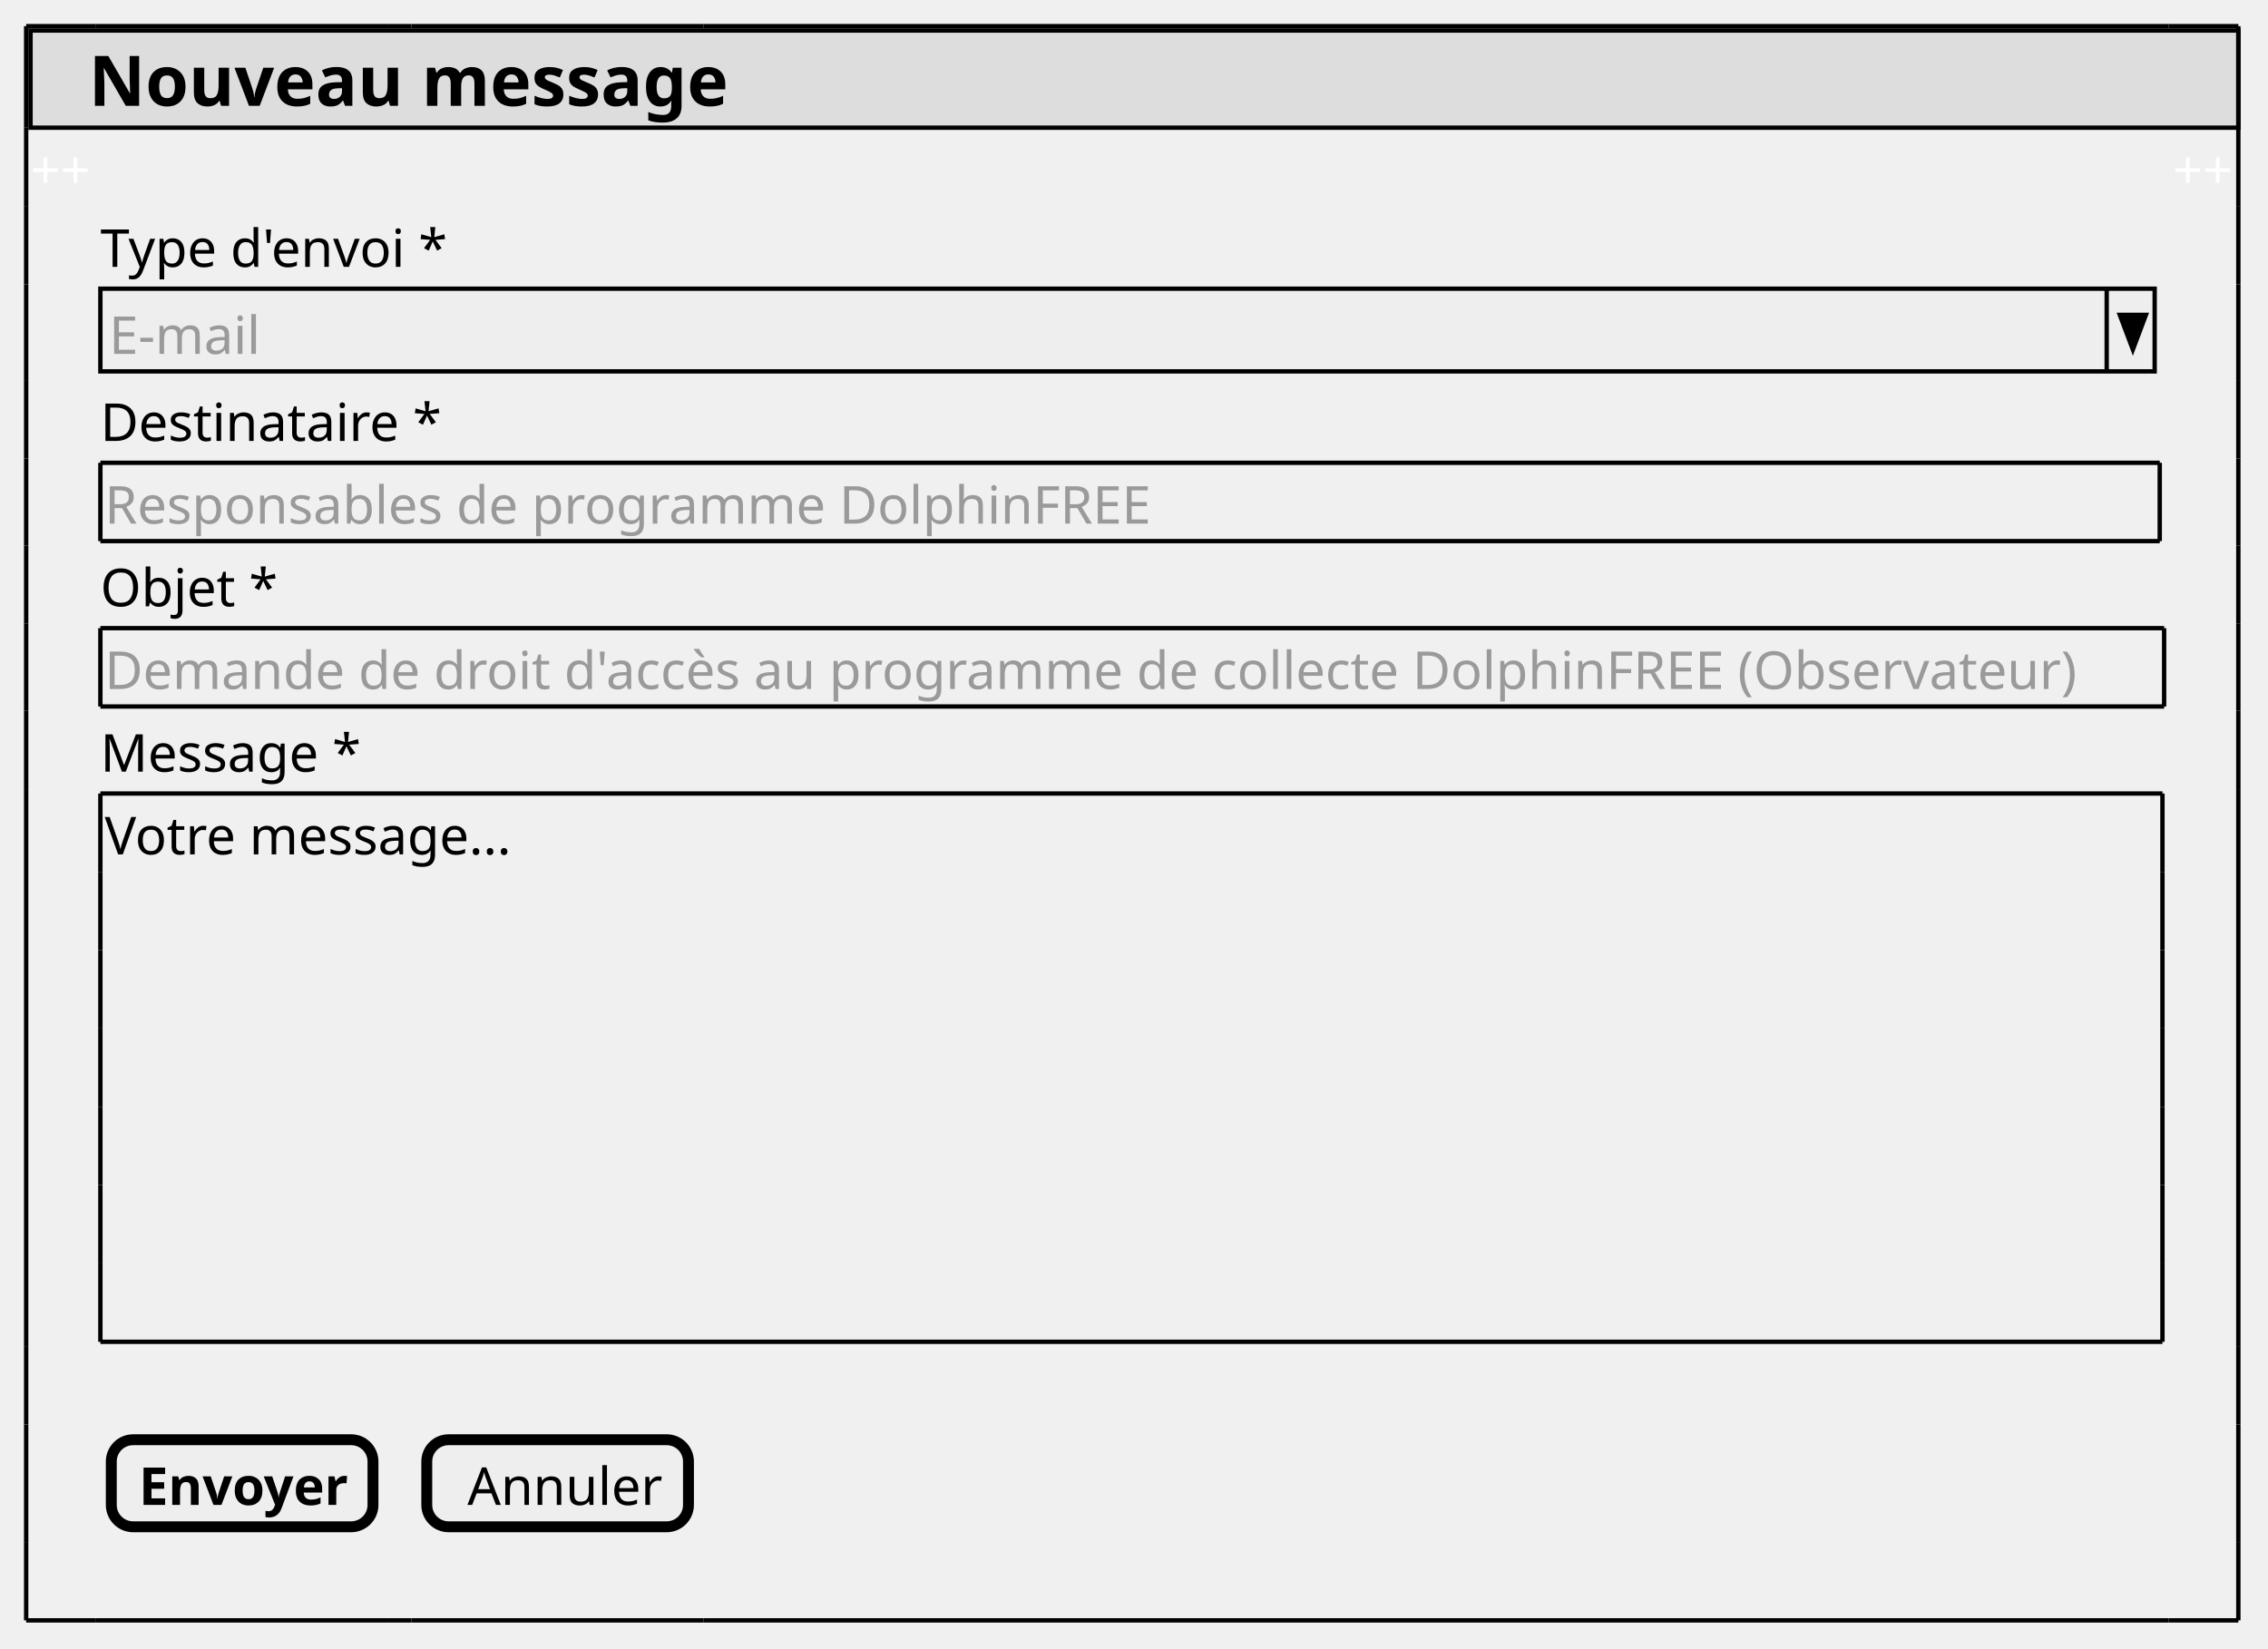
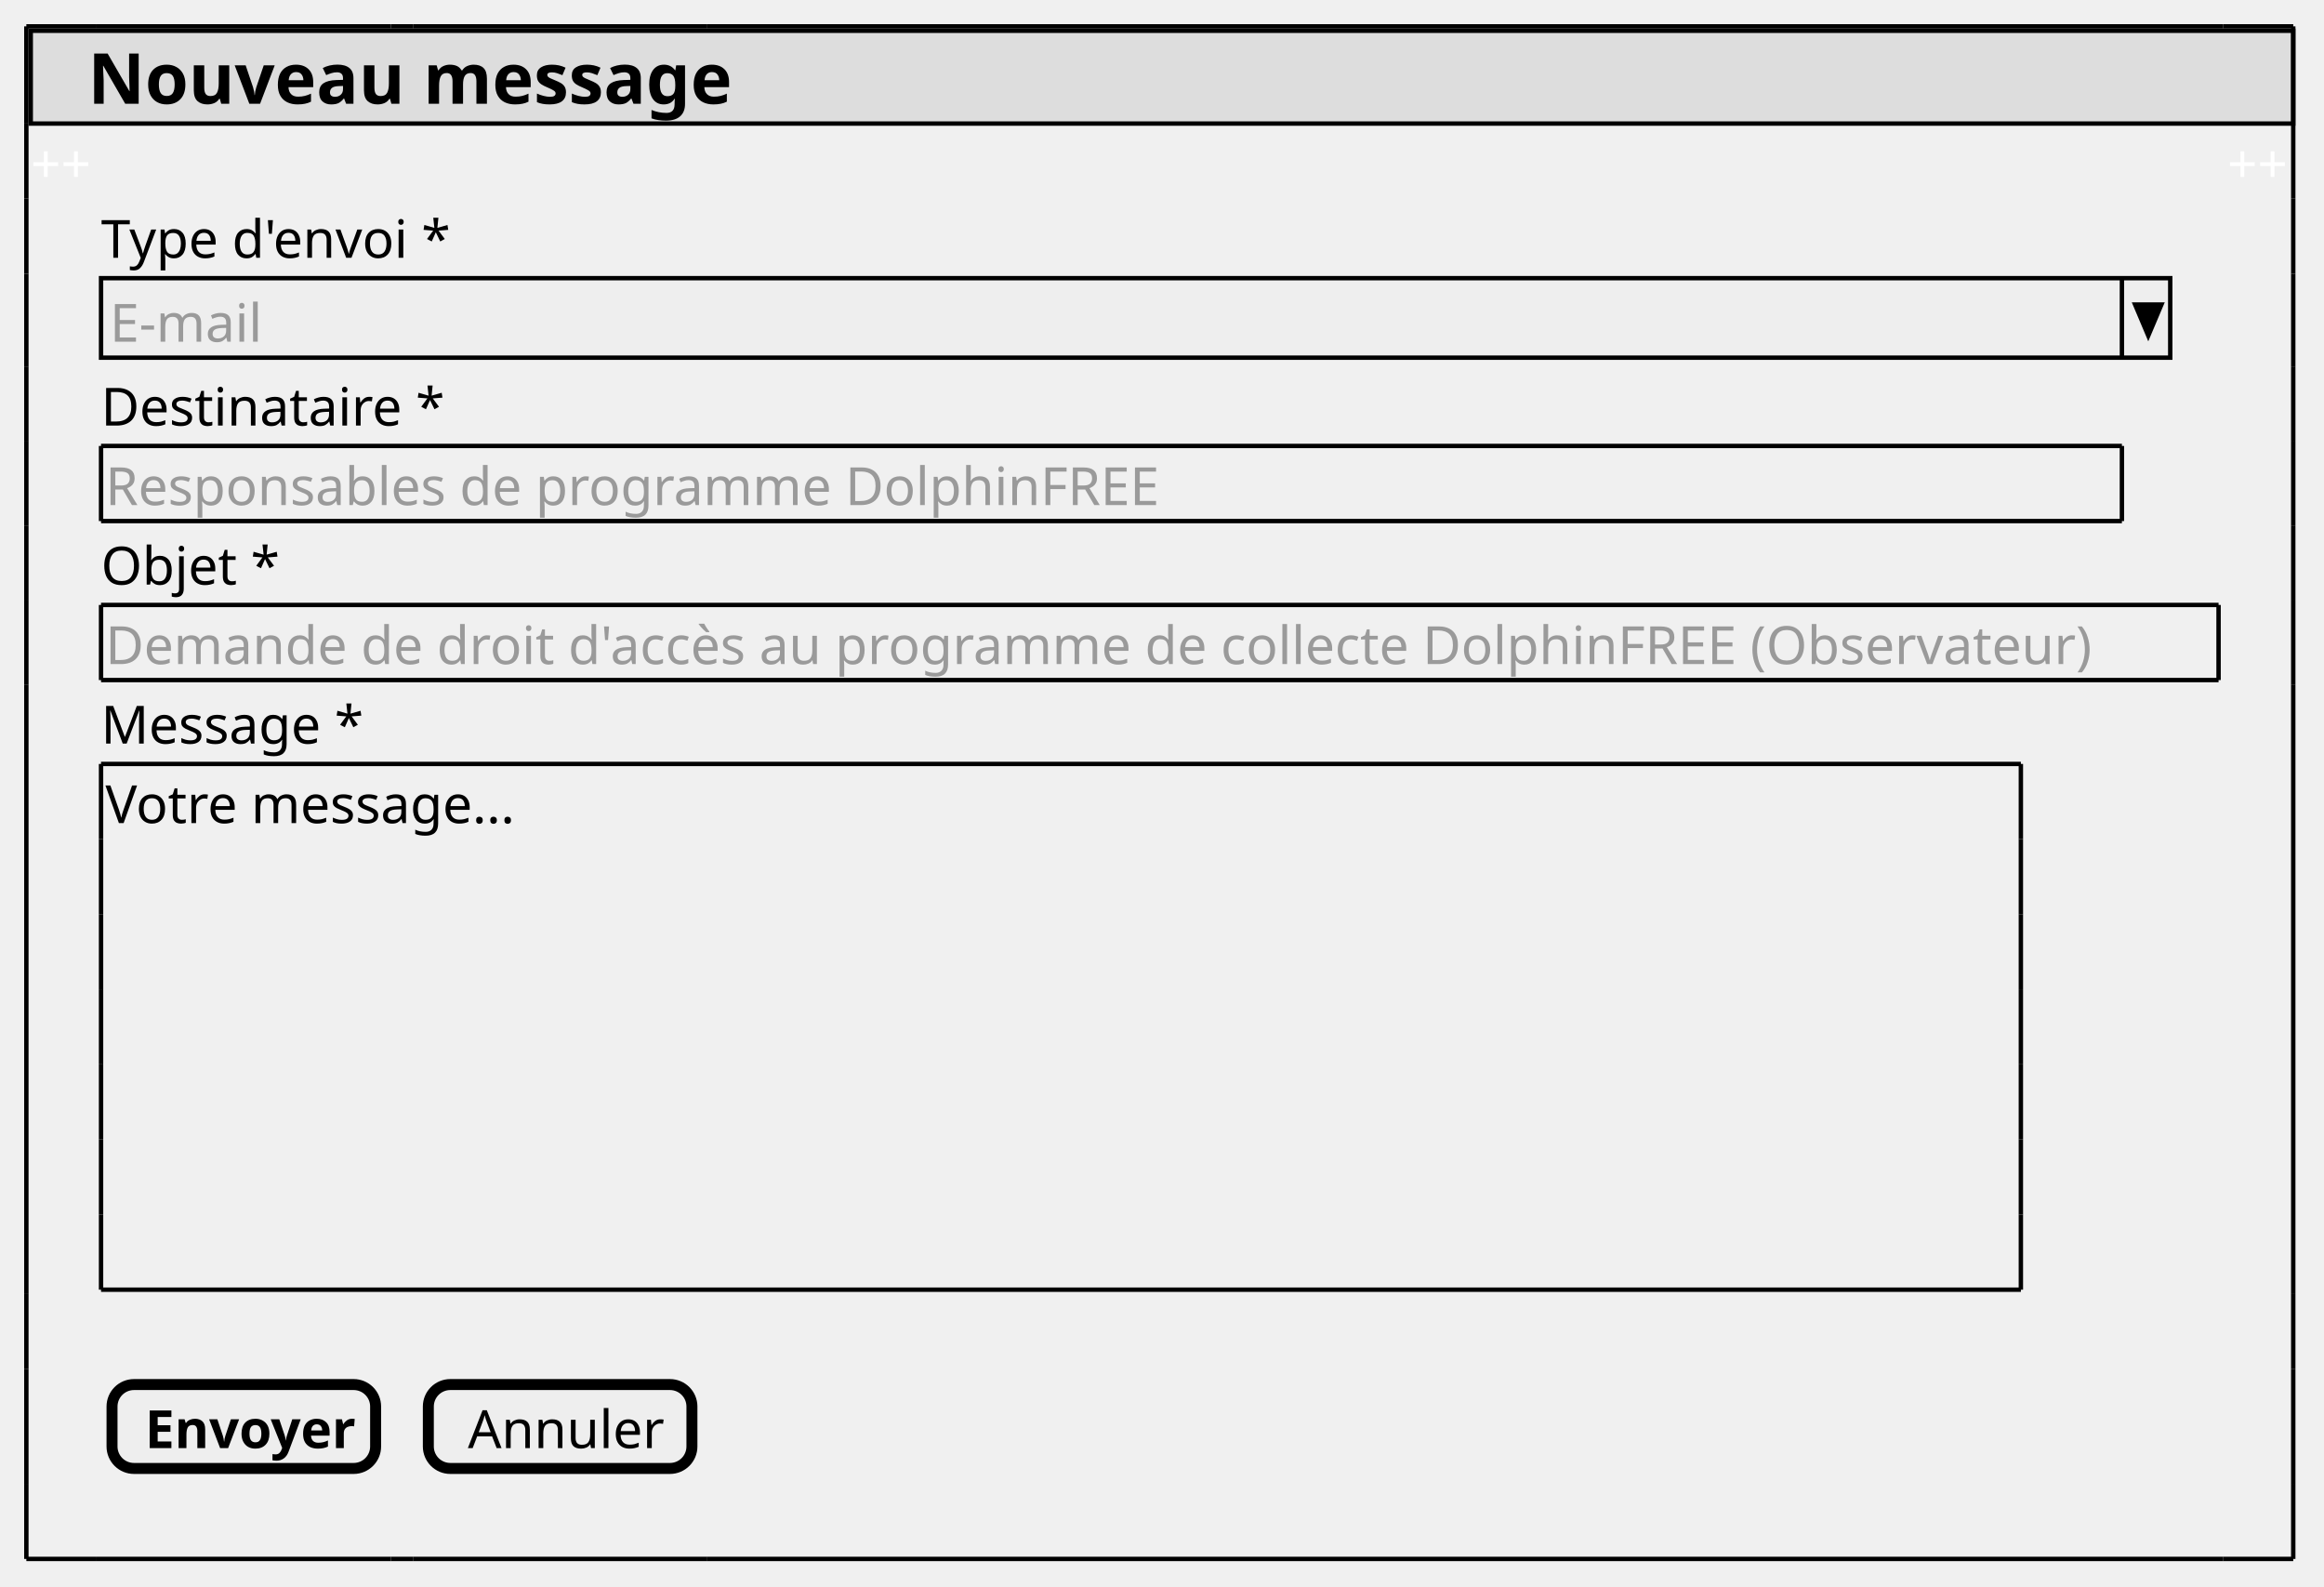
- <svg xmlns="http://www.w3.org/2000/svg" contentStyleType="text/css" height="378px" preserveAspectRatio="none" style="width:520px;height:378px;background:#FFFFFF;" version="1.1" viewBox="0 0 520 378" width="520px" zoomAndPan="magnify">
+ <svg xmlns="http://www.w3.org/2000/svg" contentStyleType="text/css" height="361px" preserveAspectRatio="none" style="width:529px;height:361px;background:#FFFFFF;" version="1.1" viewBox="0 0 529 361" width="529px" zoomAndPan="magnify">
  <defs />
  <g>
-     <rect fill="#DDDDDD" height="22.281" style="stroke:#000000;stroke-width:1.0;" width="506.201" x="7" y="7" />
-     <text fill="#000000" font-family="sans-serif" font-size="12" lengthAdjust="spacing" textLength="3.334" x="7" y="19.949"> </text>
-     <text fill="#000000" font-family="sans-serif" font-size="16" font-weight="bold" lengthAdjust="spacing" textLength="140.508" x="20.334" y="24.266">Nouveau message</text>
-     <text fill="#FFFFFF" font-family="sans-serif" font-size="12" lengthAdjust="spacing" textLength="14.016" x="7" y="43.23">++</text>
-     <text fill="#FFFFFF" font-family="sans-serif" font-size="12" lengthAdjust="spacing" textLength="14.016" x="498.185" y="43.23">++</text>
-     <text fill="#000000" font-family="sans-serif" font-size="12" lengthAdjust="spacing" textLength="75.668" x="23.016" y="61.191">Type d'envoi *</text>
-     <rect fill="#EEEEEE" height="18.961" style="stroke:#000000;stroke-width:1.0;" width="471" x="23.016" y="66.203" />
-     <text fill="#9A9A9A" font-family="sans-serif" font-size="12" lengthAdjust="spacing" textLength="34.002" x="25.016" y="81.152">E-mail</text>
-     <line style="stroke:#000000;stroke-width:1.0;" x1="483.016" x2="483.016" y1="66.203" y2="85.164" />
-     <polygon fill="#000000" points="486.016,72.203,492.016,72.203,489.016,80.164" style="stroke:#000000;stroke-width:1.0;" />
-     <text fill="#000000" font-family="sans-serif" font-size="12" lengthAdjust="spacing" textLength="72.035" x="23.016" y="101.113">Destinataire *</text>
-     <text fill="#9A9A9A" font-family="sans-serif" font-size="12" lengthAdjust="spacing" textLength="233.449" x="24.016" y="120.074">Responsables de programme DolphinFREE</text>
-     <line style="stroke:#000000;stroke-width:1.0;" x1="23.016" x2="495.178" y1="106.125" y2="106.125" />
-     <line style="stroke:#000000;stroke-width:1.0;" x1="23.016" x2="495.178" y1="124.086" y2="124.086" />
-     <line style="stroke:#000000;stroke-width:1.0;" x1="23.016" x2="23.016" y1="106.125" y2="124.086" />
-     <line style="stroke:#000000;stroke-width:1.0;" x1="495.178" x2="495.178" y1="106.125" y2="124.086" />
-     <text fill="#000000" font-family="sans-serif" font-size="12" lengthAdjust="spacing" textLength="36.685" x="23.016" y="139.035">Objet *</text>
-     <text fill="#9A9A9A" font-family="sans-serif" font-size="12" lengthAdjust="spacing" textLength="434.496" x="24.016" y="157.996">Demande de droit d'accès au programme de collecte DolphinFREE (Observateur)</text>
-     <line style="stroke:#000000;stroke-width:1.0;" x1="23.016" x2="496.185" y1="144.047" y2="144.047" />
-     <line style="stroke:#000000;stroke-width:1.0;" x1="23.016" x2="496.185" y1="162.008" y2="162.008" />
-     <line style="stroke:#000000;stroke-width:1.0;" x1="23.016" x2="23.016" y1="144.047" y2="162.008" />
-     <line style="stroke:#000000;stroke-width:1.0;" x1="496.185" x2="496.185" y1="144.047" y2="162.008" />
-     <text fill="#000000" font-family="sans-serif" font-size="12" lengthAdjust="spacing" textLength="56.695" x="23.016" y="176.957">Message *</text>
-     <text fill="#000000" font-family="sans-serif" font-size="12" lengthAdjust="spacing" textLength="90.709" x="24.016" y="195.918">Votre message...</text>
-     <line style="stroke:#000000;stroke-width:1.0;" x1="23.016" x2="495.799" y1="181.969" y2="181.969" />
-     <line style="stroke:#000000;stroke-width:1.0;" x1="23.016" x2="495.799" y1="307.695" y2="307.695" />
-     <line style="stroke:#000000;stroke-width:1.0;" x1="23.016" x2="23.016" y1="181.969" y2="199.93" />
-     <line style="stroke:#000000;stroke-width:1.0;" x1="495.799" x2="495.799" y1="181.969" y2="199.93" />
-     <line style="stroke:#000000;stroke-width:1.0;" x1="23.016" x2="23.016" y1="271.773" y2="289.734" />
-     <line style="stroke:#000000;stroke-width:1.0;" x1="495.799" x2="495.799" y1="271.773" y2="289.734" />
-     <line style="stroke:#000000;stroke-width:1.0;" x1="23.016" x2="23.016" y1="235.852" y2="253.812" />
-     <line style="stroke:#000000;stroke-width:1.0;" x1="495.799" x2="495.799" y1="235.852" y2="253.812" />
-     <line style="stroke:#000000;stroke-width:1.0;" x1="23.016" x2="23.016" y1="199.93" y2="217.891" />
-     <line style="stroke:#000000;stroke-width:1.0;" x1="495.799" x2="495.799" y1="199.93" y2="217.891" />
-     <line style="stroke:#000000;stroke-width:1.0;" x1="23.016" x2="23.016" y1="289.734" y2="307.695" />
-     <line style="stroke:#000000;stroke-width:1.0;" x1="495.799" x2="495.799" y1="289.734" y2="307.695" />
-     <line style="stroke:#000000;stroke-width:1.0;" x1="23.016" x2="23.016" y1="253.812" y2="271.773" />
-     <line style="stroke:#000000;stroke-width:1.0;" x1="495.799" x2="495.799" y1="253.812" y2="271.773" />
-     <line style="stroke:#000000;stroke-width:1.0;" x1="23.016" x2="23.016" y1="217.891" y2="235.852" />
-     <line style="stroke:#000000;stroke-width:1.0;" x1="495.799" x2="495.799" y1="217.891" y2="235.852" />
-     <rect fill="#EEEEEE" height="19.961" rx="5" ry="5" style="stroke:#000000;stroke-width:2.5;" width="60" x="25.516" y="330.156" />
-     <text fill="#000000" font-family="sans-serif" font-size="12" font-weight="bold" lengthAdjust="spacing" textLength="47.355" x="31.838" y="345.106">Envoyer</text>
-     <rect fill="#EEEEEE" height="19.961" rx="5" ry="5" style="stroke:#000000;stroke-width:2.5;" width="60" x="97.85" y="330.156" />
-     <text fill="#000000" font-family="sans-serif" font-size="12" lengthAdjust="spacing" textLength="41.361" x="107.169" y="345.106">Annuler</text>
-     <line style="stroke:#000000;stroke-width:1.0;" x1="6" x2="22.016" y1="6" y2="6" />
-     <line style="stroke:#000000;stroke-width:1.0;" x1="22.016" x2="89.016" y1="6" y2="6" />
-     <line style="stroke:#000000;stroke-width:1.0;" x1="89.016" x2="94.35" y1="6" y2="6" />
-     <line style="stroke:#000000;stroke-width:1.0;" x1="6" x2="22.016" y1="371.578" y2="371.578" />
-     <line style="stroke:#000000;stroke-width:1.0;" x1="94.35" x2="161.35" y1="6" y2="6" />
-     <line style="stroke:#000000;stroke-width:1.0;" x1="22.016" x2="89.016" y1="371.578" y2="371.578" />
-     <line style="stroke:#000000;stroke-width:1.0;" x1="161.35" x2="497.185" y1="6" y2="6" />
-     <line style="stroke:#000000;stroke-width:1.0;" x1="89.016" x2="94.35" y1="371.578" y2="371.578" />
-     <line style="stroke:#000000;stroke-width:1.0;" x1="497.185" x2="513.201" y1="6" y2="6" />
-     <line style="stroke:#000000;stroke-width:1.0;" x1="94.35" x2="161.35" y1="371.578" y2="371.578" />
-     <line style="stroke:#000000;stroke-width:1.0;" x1="161.35" x2="497.185" y1="371.578" y2="371.578" />
-     <line style="stroke:#000000;stroke-width:1.0;" x1="497.185" x2="513.201" y1="371.578" y2="371.578" />
-     <line style="stroke:#000000;stroke-width:1.0;" x1="6" x2="6" y1="6" y2="29.281" />
-     <line style="stroke:#000000;stroke-width:1.0;" x1="513.201" x2="513.201" y1="87.164" y2="105.125" />
-     <line style="stroke:#000000;stroke-width:1.0;" x1="6" x2="6" y1="326.656" y2="353.617" />
-     <line style="stroke:#000000;stroke-width:1.0;" x1="513.201" x2="513.201" y1="6" y2="29.281" />
-     <line style="stroke:#000000;stroke-width:1.0;" x1="6" x2="6" y1="143.047" y2="163.008" />
-     <line style="stroke:#000000;stroke-width:1.0;" x1="513.201" x2="513.201" y1="326.656" y2="353.617" />
-     <line style="stroke:#000000;stroke-width:1.0;" x1="6" x2="6" y1="65.203" y2="87.164" />
-     <line style="stroke:#000000;stroke-width:1.0;" x1="513.201" x2="513.201" y1="143.047" y2="163.008" />
-     <line style="stroke:#000000;stroke-width:1.0;" x1="513.201" x2="513.201" y1="65.203" y2="87.164" />
-     <line style="stroke:#000000;stroke-width:1.0;" x1="6" x2="6" y1="308.695" y2="326.656" />
-     <line style="stroke:#000000;stroke-width:1.0;" x1="6" x2="6" y1="125.086" y2="143.047" />
-     <line style="stroke:#000000;stroke-width:1.0;" x1="513.201" x2="513.201" y1="308.695" y2="326.656" />
-     <line style="stroke:#000000;stroke-width:1.0;" x1="6" x2="6" y1="47.242" y2="65.203" />
-     <line style="stroke:#000000;stroke-width:1.0;" x1="513.201" x2="513.201" y1="125.086" y2="143.047" />
-     <line style="stroke:#000000;stroke-width:1.0;" x1="513.201" x2="513.201" y1="47.242" y2="65.203" />
-     <line style="stroke:#000000;stroke-width:1.0;" x1="6" x2="6" y1="180.969" y2="308.695" />
-     <line style="stroke:#000000;stroke-width:1.0;" x1="6" x2="6" y1="105.125" y2="125.086" />
-     <line style="stroke:#000000;stroke-width:1.0;" x1="513.201" x2="513.201" y1="180.969" y2="308.695" />
-     <line style="stroke:#000000;stroke-width:1.0;" x1="6" x2="6" y1="29.281" y2="47.242" />
-     <line style="stroke:#000000;stroke-width:1.0;" x1="513.201" x2="513.201" y1="105.125" y2="125.086" />
-     <line style="stroke:#000000;stroke-width:1.0;" x1="6" x2="6" y1="353.617" y2="371.578" />
-     <line style="stroke:#000000;stroke-width:1.0;" x1="513.201" x2="513.201" y1="29.281" y2="47.242" />
-     <line style="stroke:#000000;stroke-width:1.0;" x1="6" x2="6" y1="163.008" y2="180.969" />
-     <line style="stroke:#000000;stroke-width:1.0;" x1="513.201" x2="513.201" y1="353.617" y2="371.578" />
-     <line style="stroke:#000000;stroke-width:1.0;" x1="6" x2="6" y1="87.164" y2="105.125" />
-     <line style="stroke:#000000;stroke-width:1.0;" x1="513.201" x2="513.201" y1="163.008" y2="180.969" />
+     <rect fill="#DDDDDD" height="21.125" style="stroke:#000000;stroke-width:1.0;" width="515" x="7" y="7" />
+     <text fill="#000000" font-family="sans-serif" font-size="12" lengthAdjust="spacing" textLength="3" x="7" y="19.457"> </text>
+     <text fill="#000000" font-family="sans-serif" font-size="16" font-weight="bold" lengthAdjust="spacing" textLength="142" x="20" y="23.609">Nouveau message</text>
+     <text fill="#FFFFFF" font-family="sans-serif" font-size="12" lengthAdjust="spacing" textLength="14" x="7" y="41.582">++</text>
+     <text fill="#FFFFFF" font-family="sans-serif" font-size="12" lengthAdjust="spacing" textLength="14" x="507" y="41.582">++</text>
+     <text fill="#000000" font-family="sans-serif" font-size="12" lengthAdjust="spacing" textLength="75" x="23" y="58.676">Type d'envoi *</text>
+     <rect fill="#EEEEEE" height="18.094" style="stroke:#000000;stroke-width:1.0;" width="471" x="23" y="63.312" />
+     <text fill="#9A9A9A" font-family="sans-serif" font-size="12" lengthAdjust="spacing" textLength="36" x="25" y="77.769">E-mail</text>
+     <line style="stroke:#000000;stroke-width:1.0;" x1="483" x2="483" y1="63.312" y2="81.406" />
+     <polygon fill="#000000" points="486,69.312,492,69.312,489,76.406" style="stroke:#000000;stroke-width:1.0;" />
+     <text fill="#000000" font-family="sans-serif" font-size="12" lengthAdjust="spacing" textLength="75" x="23" y="96.863">Destinataire *</text>
+     <text fill="#9A9A9A" font-family="sans-serif" font-size="12" lengthAdjust="spacing" textLength="245" x="24" y="114.957">Responsables de programme DolphinFREE</text>
+     <line style="stroke:#000000;stroke-width:1.0;" x1="23" x2="483" y1="101.5" y2="101.5" />
+     <line style="stroke:#000000;stroke-width:1.0;" x1="23" x2="483" y1="118.594" y2="118.594" />
+     <line style="stroke:#000000;stroke-width:1.0;" x1="23" x2="23" y1="101.5" y2="118.594" />
+     <line style="stroke:#000000;stroke-width:1.0;" x1="483" x2="483" y1="101.5" y2="118.594" />
+     <text fill="#000000" font-family="sans-serif" font-size="12" lengthAdjust="spacing" textLength="37" x="23" y="133.051">Objet *</text>
+     <text fill="#9A9A9A" font-family="sans-serif" font-size="12" lengthAdjust="spacing" textLength="447" x="24" y="151.144">Demande de droit d'accès au programme de collecte DolphinFREE (Observateur)</text>
+     <line style="stroke:#000000;stroke-width:1.0;" x1="23" x2="505" y1="137.688" y2="137.688" />
+     <line style="stroke:#000000;stroke-width:1.0;" x1="23" x2="505" y1="154.781" y2="154.781" />
+     <line style="stroke:#000000;stroke-width:1.0;" x1="23" x2="23" y1="137.688" y2="154.781" />
+     <line style="stroke:#000000;stroke-width:1.0;" x1="505" x2="505" y1="137.688" y2="154.781" />
+     <text fill="#000000" font-family="sans-serif" font-size="12" lengthAdjust="spacing" textLength="59" x="23" y="169.238">Message *</text>
+     <text fill="#000000" font-family="sans-serif" font-size="12" lengthAdjust="spacing" textLength="93" x="24" y="187.332">Votre message...</text>
+     <line style="stroke:#000000;stroke-width:1.0;" x1="23" x2="460" y1="173.875" y2="173.875" />
+     <line style="stroke:#000000;stroke-width:1.0;" x1="23" x2="460" y1="293.531" y2="293.531" />
+     <line style="stroke:#000000;stroke-width:1.0;" x1="23" x2="23" y1="173.875" y2="190.969" />
+     <line style="stroke:#000000;stroke-width:1.0;" x1="460" x2="460" y1="173.875" y2="190.969" />
+     <line style="stroke:#000000;stroke-width:1.0;" x1="23" x2="23" y1="259.344" y2="276.438" />
+     <line style="stroke:#000000;stroke-width:1.0;" x1="460" x2="460" y1="259.344" y2="276.438" />
+     <line style="stroke:#000000;stroke-width:1.0;" x1="23" x2="23" y1="225.156" y2="242.25" />
+     <line style="stroke:#000000;stroke-width:1.0;" x1="460" x2="460" y1="225.156" y2="242.25" />
+     <line style="stroke:#000000;stroke-width:1.0;" x1="23" x2="23" y1="190.969" y2="208.062" />
+     <line style="stroke:#000000;stroke-width:1.0;" x1="460" x2="460" y1="190.969" y2="208.062" />
+     <line style="stroke:#000000;stroke-width:1.0;" x1="23" x2="23" y1="276.438" y2="293.531" />
+     <line style="stroke:#000000;stroke-width:1.0;" x1="460" x2="460" y1="276.438" y2="293.531" />
+     <line style="stroke:#000000;stroke-width:1.0;" x1="23" x2="23" y1="242.25" y2="259.344" />
+     <line style="stroke:#000000;stroke-width:1.0;" x1="460" x2="460" y1="242.25" y2="259.344" />
+     <line style="stroke:#000000;stroke-width:1.0;" x1="23" x2="23" y1="208.062" y2="225.156" />
+     <line style="stroke:#000000;stroke-width:1.0;" x1="460" x2="460" y1="208.062" y2="225.156" />
+     <rect fill="#EEEEEE" height="19.094" rx="5" ry="5" style="stroke:#000000;stroke-width:2.5;" width="60" x="25.5" y="315.125" />
+     <text fill="#000000" font-family="sans-serif" font-size="12" font-weight="bold" lengthAdjust="spacing" textLength="45" x="33" y="329.582">Envoyer</text>
+     <rect fill="#EEEEEE" height="19.094" rx="5" ry="5" style="stroke:#000000;stroke-width:2.5;" width="60" x="97.5" y="315.125" />
+     <text fill="#000000" font-family="sans-serif" font-size="12" lengthAdjust="spacing" textLength="42" x="106.5" y="329.582">Annuler</text>
+     <line style="stroke:#000000;stroke-width:1.0;" x1="6" x2="22" y1="6" y2="6" />
+     <line style="stroke:#000000;stroke-width:1.0;" x1="22" x2="89" y1="6" y2="6" />
+     <line style="stroke:#000000;stroke-width:1.0;" x1="89" x2="94" y1="6" y2="6" />
+     <line style="stroke:#000000;stroke-width:1.0;" x1="6" x2="22" y1="354.812" y2="354.812" />
+     <line style="stroke:#000000;stroke-width:1.0;" x1="94" x2="161" y1="6" y2="6" />
+     <line style="stroke:#000000;stroke-width:1.0;" x1="22" x2="89" y1="354.812" y2="354.812" />
+     <line style="stroke:#000000;stroke-width:1.0;" x1="161" x2="506" y1="6" y2="6" />
+     <line style="stroke:#000000;stroke-width:1.0;" x1="89" x2="94" y1="354.812" y2="354.812" />
+     <line style="stroke:#000000;stroke-width:1.0;" x1="506" x2="522" y1="6" y2="6" />
+     <line style="stroke:#000000;stroke-width:1.0;" x1="94" x2="161" y1="354.812" y2="354.812" />
+     <line style="stroke:#000000;stroke-width:1.0;" x1="161" x2="506" y1="354.812" y2="354.812" />
+     <line style="stroke:#000000;stroke-width:1.0;" x1="506" x2="522" y1="354.812" y2="354.812" />
+     <line style="stroke:#000000;stroke-width:1.0;" x1="6" x2="6" y1="6" y2="28.125" />
+     <line style="stroke:#000000;stroke-width:1.0;" x1="522" x2="522" y1="83.406" y2="100.5" />
+     <line style="stroke:#000000;stroke-width:1.0;" x1="6" x2="6" y1="311.625" y2="337.719" />
+     <line style="stroke:#000000;stroke-width:1.0;" x1="522" x2="522" y1="6" y2="28.125" />
+     <line style="stroke:#000000;stroke-width:1.0;" x1="6" x2="6" y1="136.688" y2="155.781" />
+     <line style="stroke:#000000;stroke-width:1.0;" x1="522" x2="522" y1="311.625" y2="337.719" />
+     <line style="stroke:#000000;stroke-width:1.0;" x1="6" x2="6" y1="62.312" y2="83.406" />
+     <line style="stroke:#000000;stroke-width:1.0;" x1="522" x2="522" y1="136.688" y2="155.781" />
+     <line style="stroke:#000000;stroke-width:1.0;" x1="522" x2="522" y1="62.312" y2="83.406" />
+     <line style="stroke:#000000;stroke-width:1.0;" x1="6" x2="6" y1="294.531" y2="311.625" />
+     <line style="stroke:#000000;stroke-width:1.0;" x1="6" x2="6" y1="119.594" y2="136.688" />
+     <line style="stroke:#000000;stroke-width:1.0;" x1="522" x2="522" y1="294.531" y2="311.625" />
+     <line style="stroke:#000000;stroke-width:1.0;" x1="6" x2="6" y1="45.219" y2="62.312" />
+     <line style="stroke:#000000;stroke-width:1.0;" x1="522" x2="522" y1="119.594" y2="136.688" />
+     <line style="stroke:#000000;stroke-width:1.0;" x1="522" x2="522" y1="45.219" y2="62.312" />
+     <line style="stroke:#000000;stroke-width:1.0;" x1="6" x2="6" y1="172.875" y2="294.531" />
+     <line style="stroke:#000000;stroke-width:1.0;" x1="6" x2="6" y1="100.5" y2="119.594" />
+     <line style="stroke:#000000;stroke-width:1.0;" x1="522" x2="522" y1="172.875" y2="294.531" />
+     <line style="stroke:#000000;stroke-width:1.0;" x1="6" x2="6" y1="28.125" y2="45.219" />
+     <line style="stroke:#000000;stroke-width:1.0;" x1="522" x2="522" y1="100.5" y2="119.594" />
+     <line style="stroke:#000000;stroke-width:1.0;" x1="6" x2="6" y1="337.719" y2="354.812" />
+     <line style="stroke:#000000;stroke-width:1.0;" x1="522" x2="522" y1="28.125" y2="45.219" />
+     <line style="stroke:#000000;stroke-width:1.0;" x1="6" x2="6" y1="155.781" y2="172.875" />
+     <line style="stroke:#000000;stroke-width:1.0;" x1="522" x2="522" y1="337.719" y2="354.812" />
+     <line style="stroke:#000000;stroke-width:1.0;" x1="6" x2="6" y1="83.406" y2="100.5" />
+     <line style="stroke:#000000;stroke-width:1.0;" x1="522" x2="522" y1="155.781" y2="172.875" />
  </g>
</svg>
